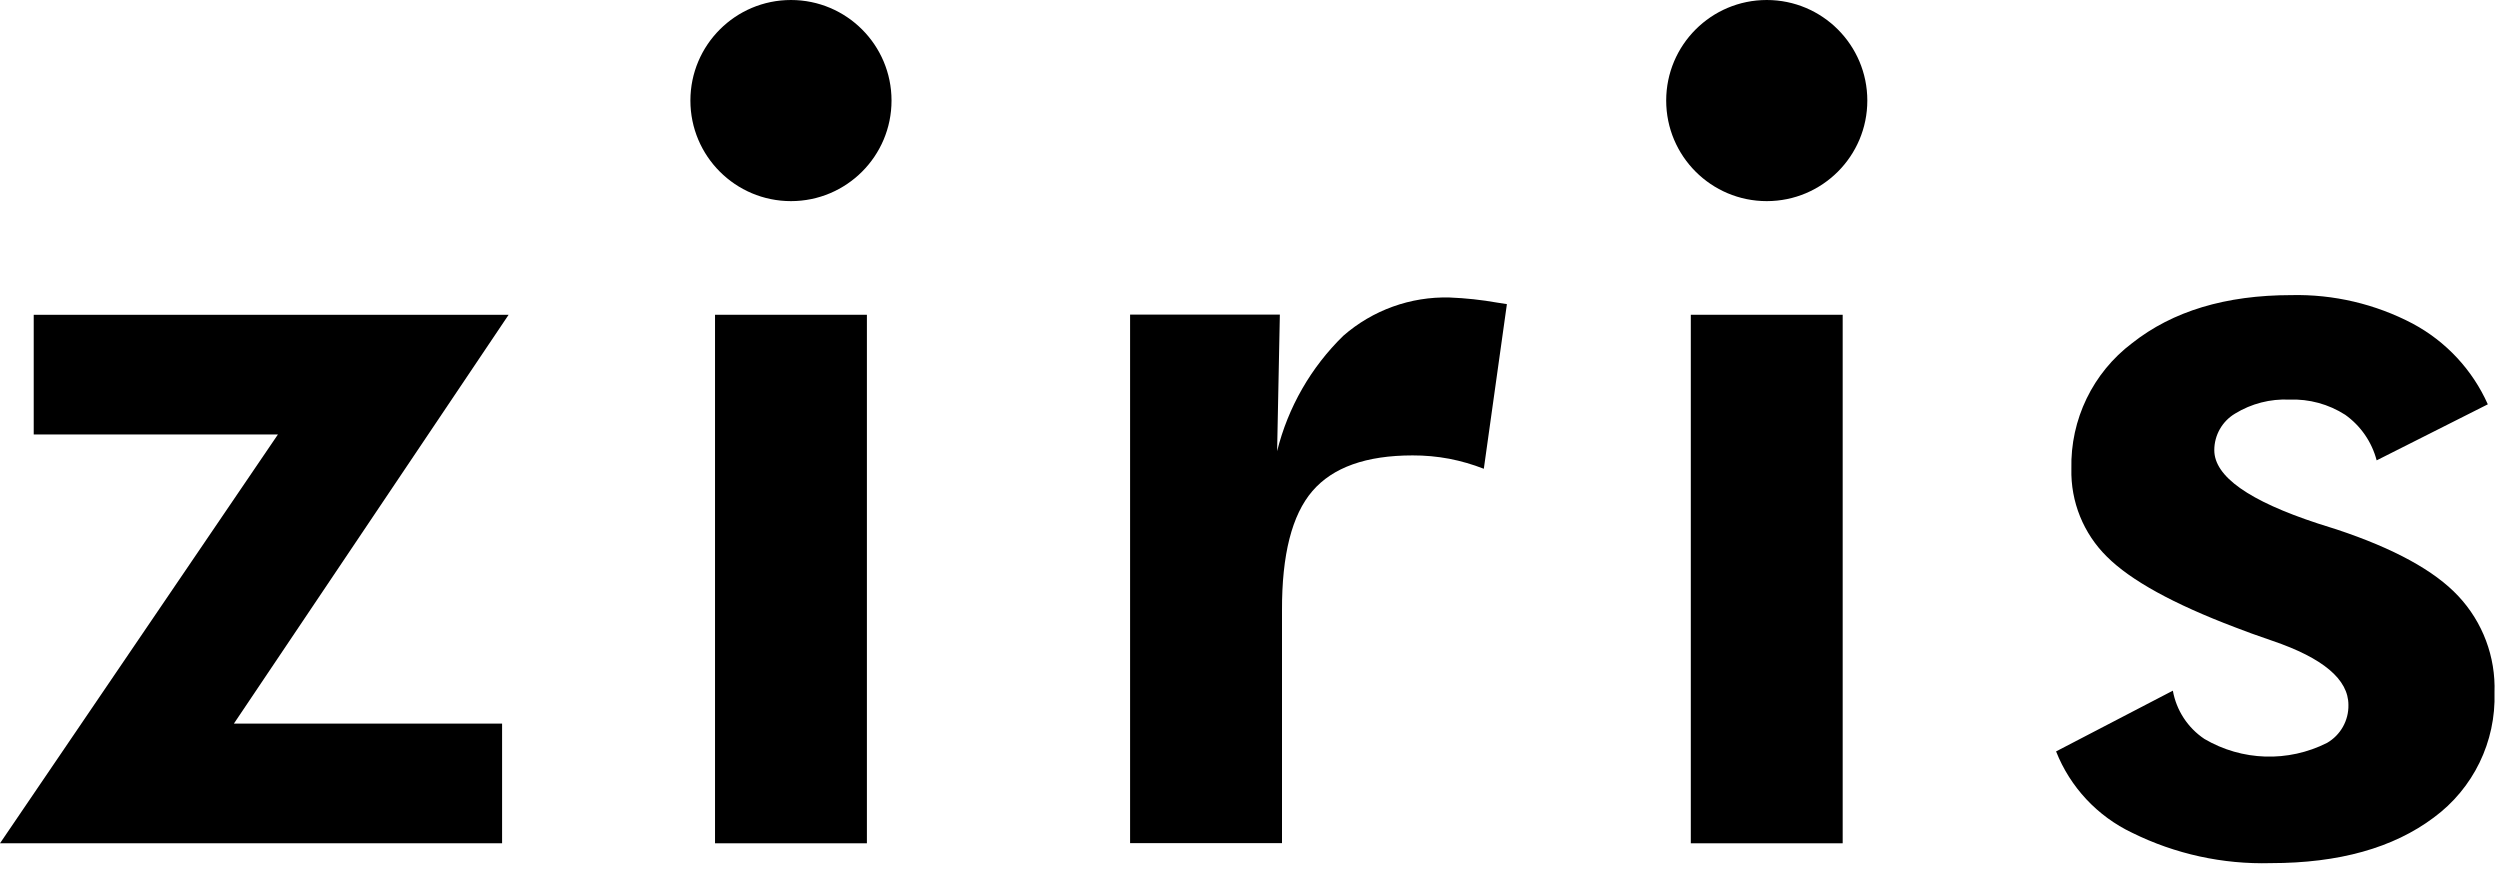
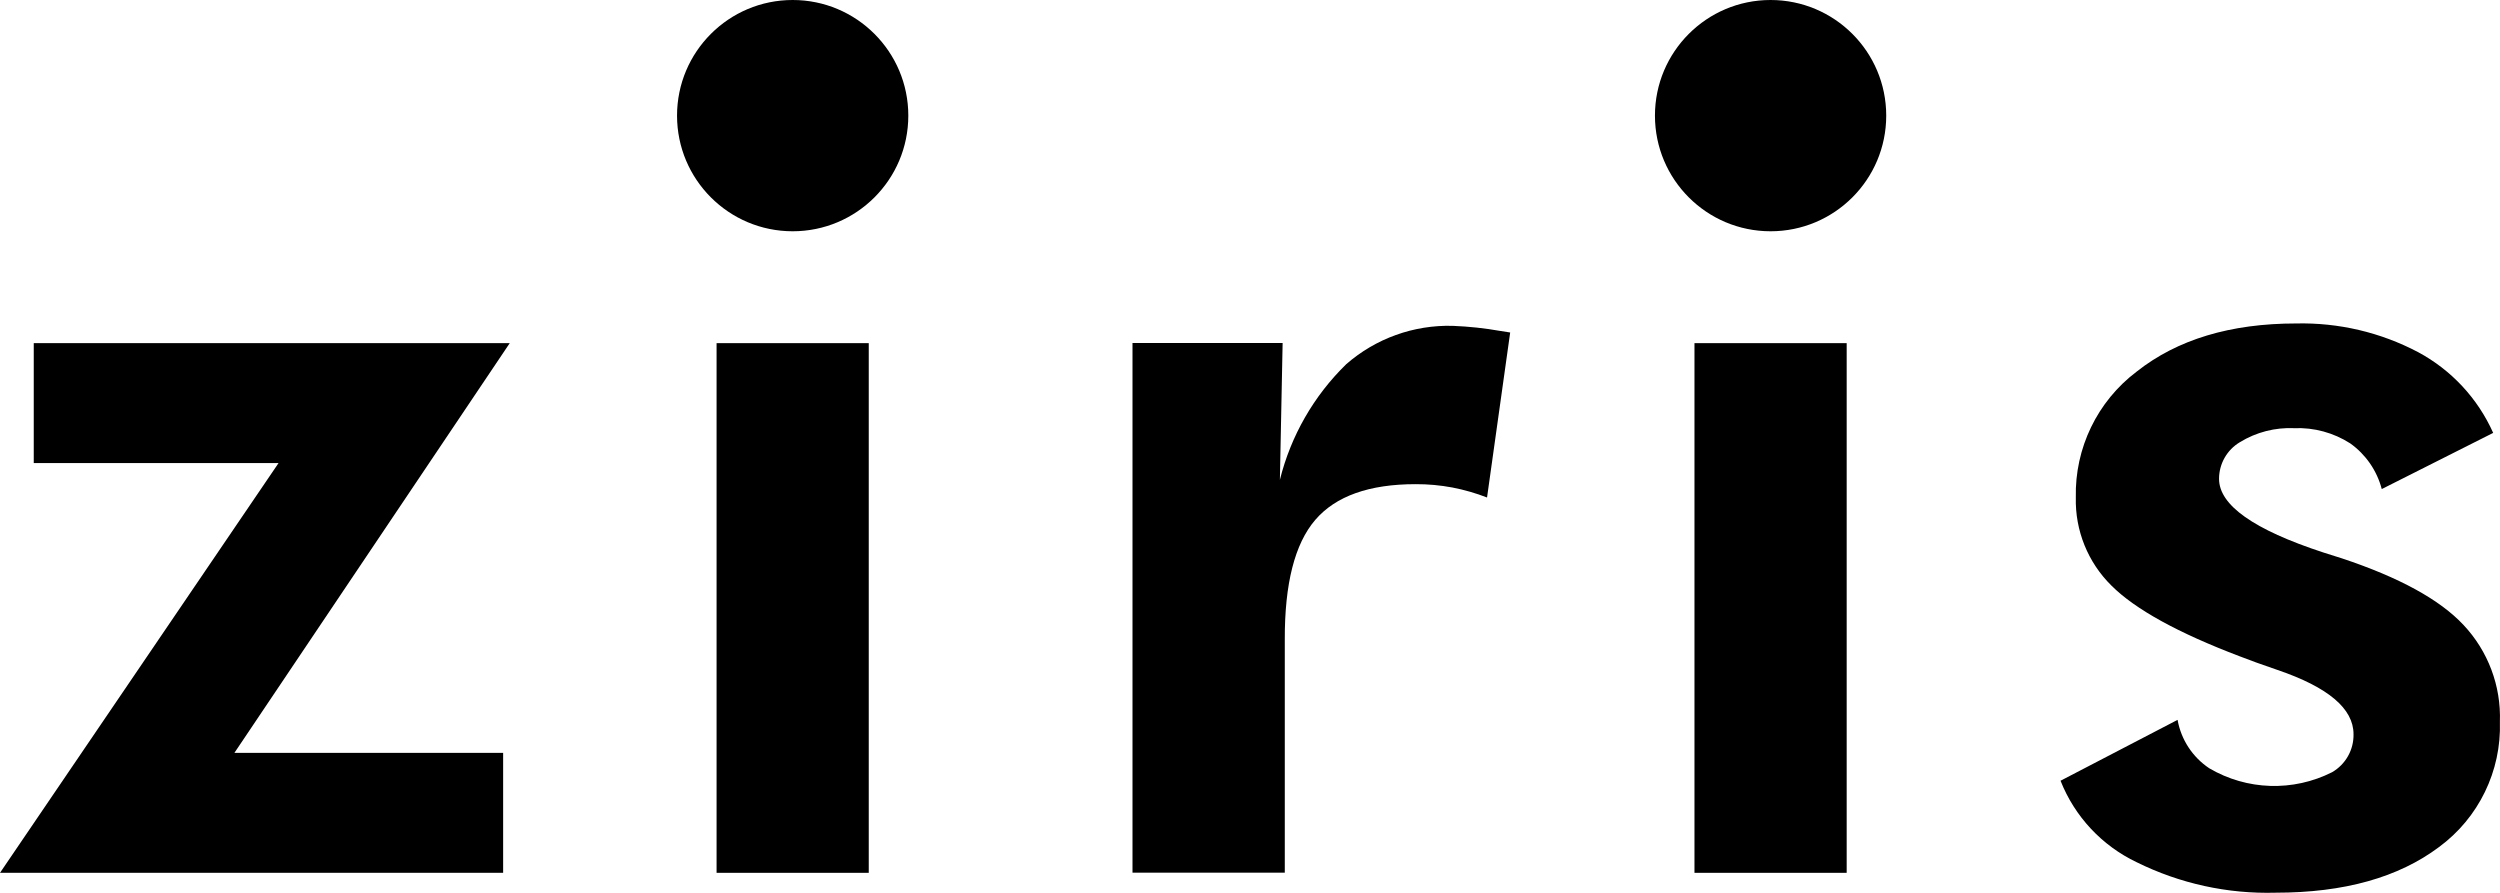
- <svg xmlns="http://www.w3.org/2000/svg" viewBox="0 0 195 68">
-   <path d="M39.187,65.777H0l21.679-31.89H2.63V24.552H39.673l-21.43,31.89h20.92v9.335Z" />
-   <path d="M55.772,65.777V24.552H67.618V65.777Z" />
-   <path d="M99.615,35.19a18.956,18.956,0,0,1,5.164-9,12.1,12.1,0,0,1,8.293-2.985,27.477,27.477,0,0,1,3.719.4l.747.118-1.8,12.841a15.657,15.657,0,0,0-2.7-.782,15.186,15.186,0,0,0-2.855-.26q-5.426,0-7.818,2.784t-2.369,9.311V65.765H88.147V24.54H99.828Z" />
-   <rect x="131.883" y="24.552" width="11.846" height="41.225" />
-   <path d="M160.374,58.61l9.109-4.738a5.739,5.739,0,0,0,2.464,3.767,9.988,9.988,0,0,0,9.56.308,3.341,3.341,0,0,0,1.67-2.962q0-2.985-5.923-5-1.836-.628-2.914-1.054-7.226-2.738-10-5.509a9.309,9.309,0,0,1-2.772-6.859,11.926,11.926,0,0,1,4.739-9.8q4.737-3.744,12.414-3.744a19.388,19.388,0,0,1,9.477,2.227,13.276,13.276,0,0,1,5.852,6.291l-8.671,4.371a6.338,6.338,0,0,0-2.452-3.554,7.528,7.528,0,0,0-4.36-1.185,7.441,7.441,0,0,0-4.229,1.09,3.318,3.318,0,0,0-1.623,2.855q0,3.069,8.091,5.722l1.457.462q6.705,2.226,9.477,5.188a10.461,10.461,0,0,1,2.831,7.535,11.644,11.644,0,0,1-4.738,9.749q-4.739,3.554-12.711,3.554a22.943,22.943,0,0,1-10.816-2.369A11.848,11.848,0,0,1,160.374,58.61Z" />
-   <circle cx="137.807" cy="7.844" r="7.844" />
-   <circle cx="61.695" cy="7.844" r="7.844" />
+ <svg xmlns="http://www.w3.org/2000/svg" viewBox="0 0 200 71.426">
+   <path class="cls-1" d="M40.279,69.826H0L22.283,37.047H2.7V27.452H40.779L18.751,60.231h21.5v9.595Z" />
+   <path class="cls-1" d="M57.326,69.826V27.452H69.5V69.826Z" />
+   <path class="cls-1" d="M102.391,38.387a19.488,19.488,0,0,1,5.308-9.251,12.434,12.434,0,0,1,8.524-3.068,28.205,28.205,0,0,1,3.823.411l.768.121-1.851,13.2a16.045,16.045,0,0,0-2.775-.8,15.608,15.608,0,0,0-2.934-.267q-5.579,0-8.036,2.862t-2.435,9.57V69.814H90.6V27.44H102.61Z" />
+   <rect class="cls-1" x="135.558" y="27.452" width="12.176" height="42.374" />
+   <path class="cls-1" d="M164.843,62.459l9.363-4.87a5.9,5.9,0,0,0,2.533,3.872,10.265,10.265,0,0,0,9.826.317,3.435,3.435,0,0,0,1.717-3.045q0-3.067-6.088-5.139-1.887-.645-3-1.083-7.427-2.816-10.278-5.663a9.571,9.571,0,0,1-2.85-7.05,12.261,12.261,0,0,1,4.872-10.073q4.869-3.849,12.76-3.848a19.931,19.931,0,0,1,9.741,2.289,13.645,13.645,0,0,1,6.015,6.466l-8.913,4.493a6.519,6.519,0,0,0-2.52-3.653,7.729,7.729,0,0,0-4.482-1.218,7.647,7.647,0,0,0-4.347,1.12,3.411,3.411,0,0,0-1.668,2.935q0,3.154,8.317,5.881l1.5.475q6.893,2.288,9.741,5.333a10.751,10.751,0,0,1,2.91,7.745,11.968,11.968,0,0,1-4.87,10.02q-4.87,3.654-13.065,3.653a23.583,23.583,0,0,1-11.117-2.435A12.176,12.176,0,0,1,164.843,62.459Z" />
+   <circle class="cls-1" cx="141.647" cy="9.251" r="9.251" />
+   <circle class="cls-1" cx="63.414" cy="9.251" r="9.251" />
</svg>
